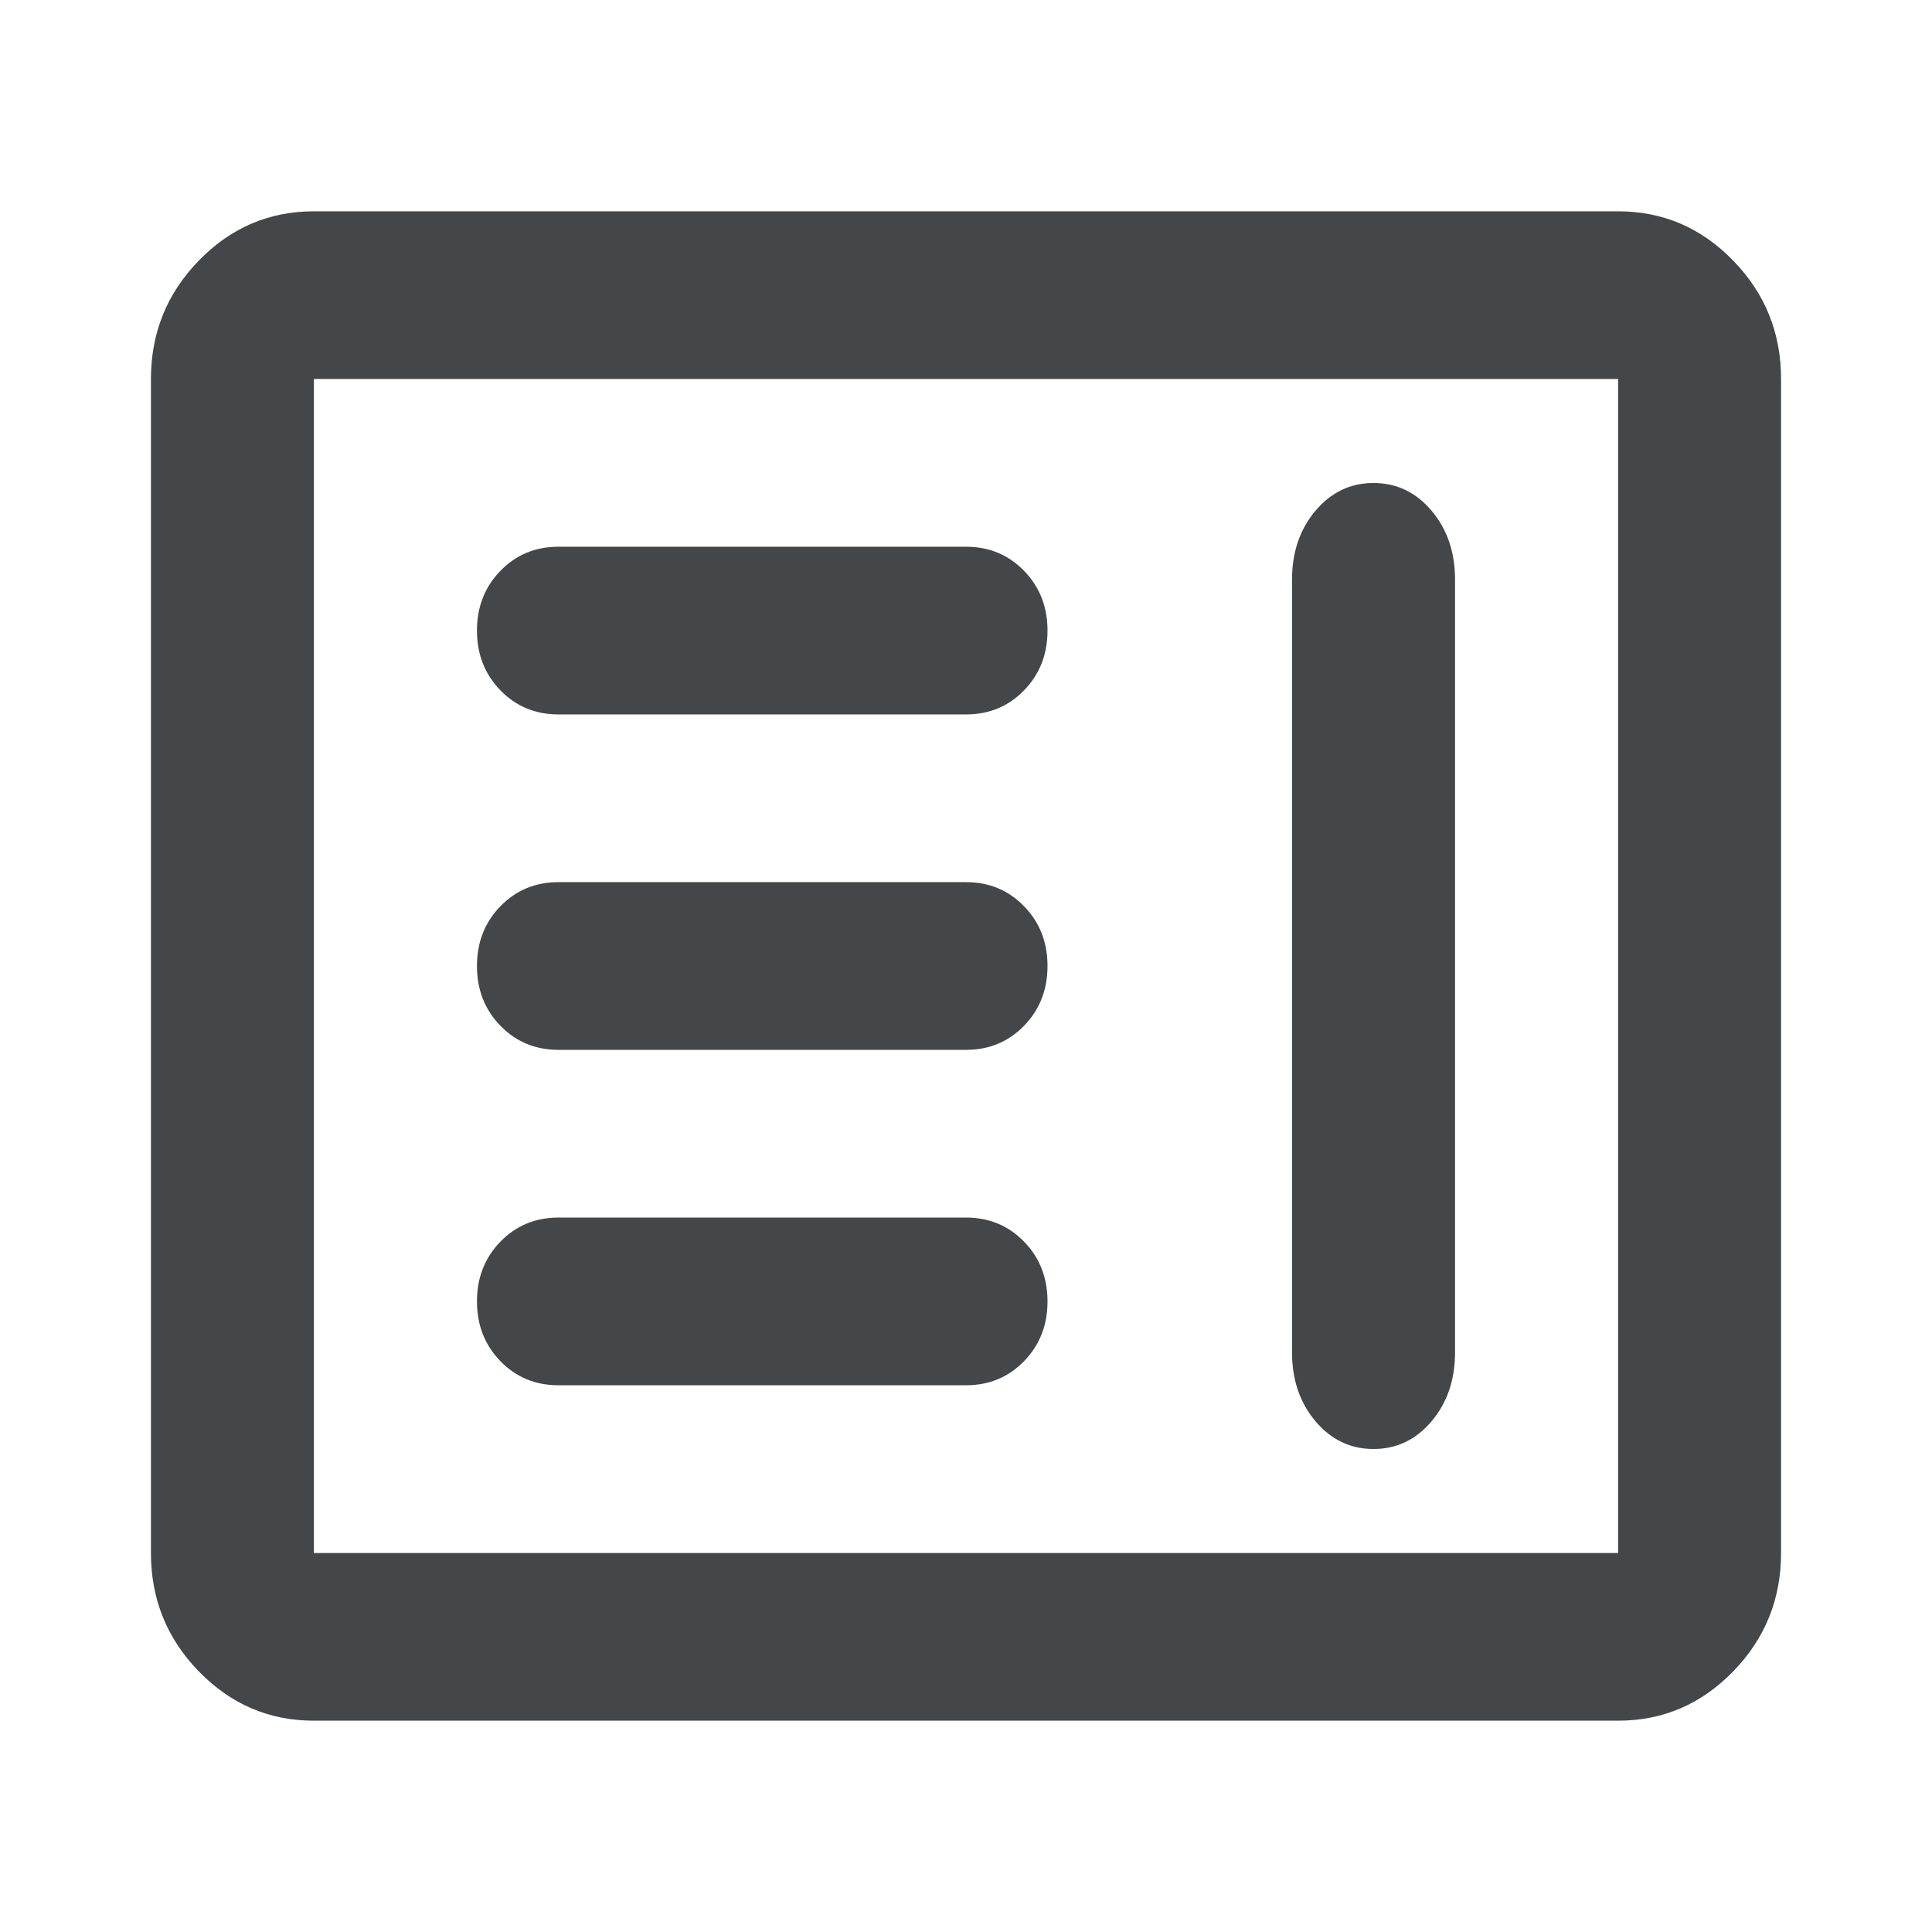
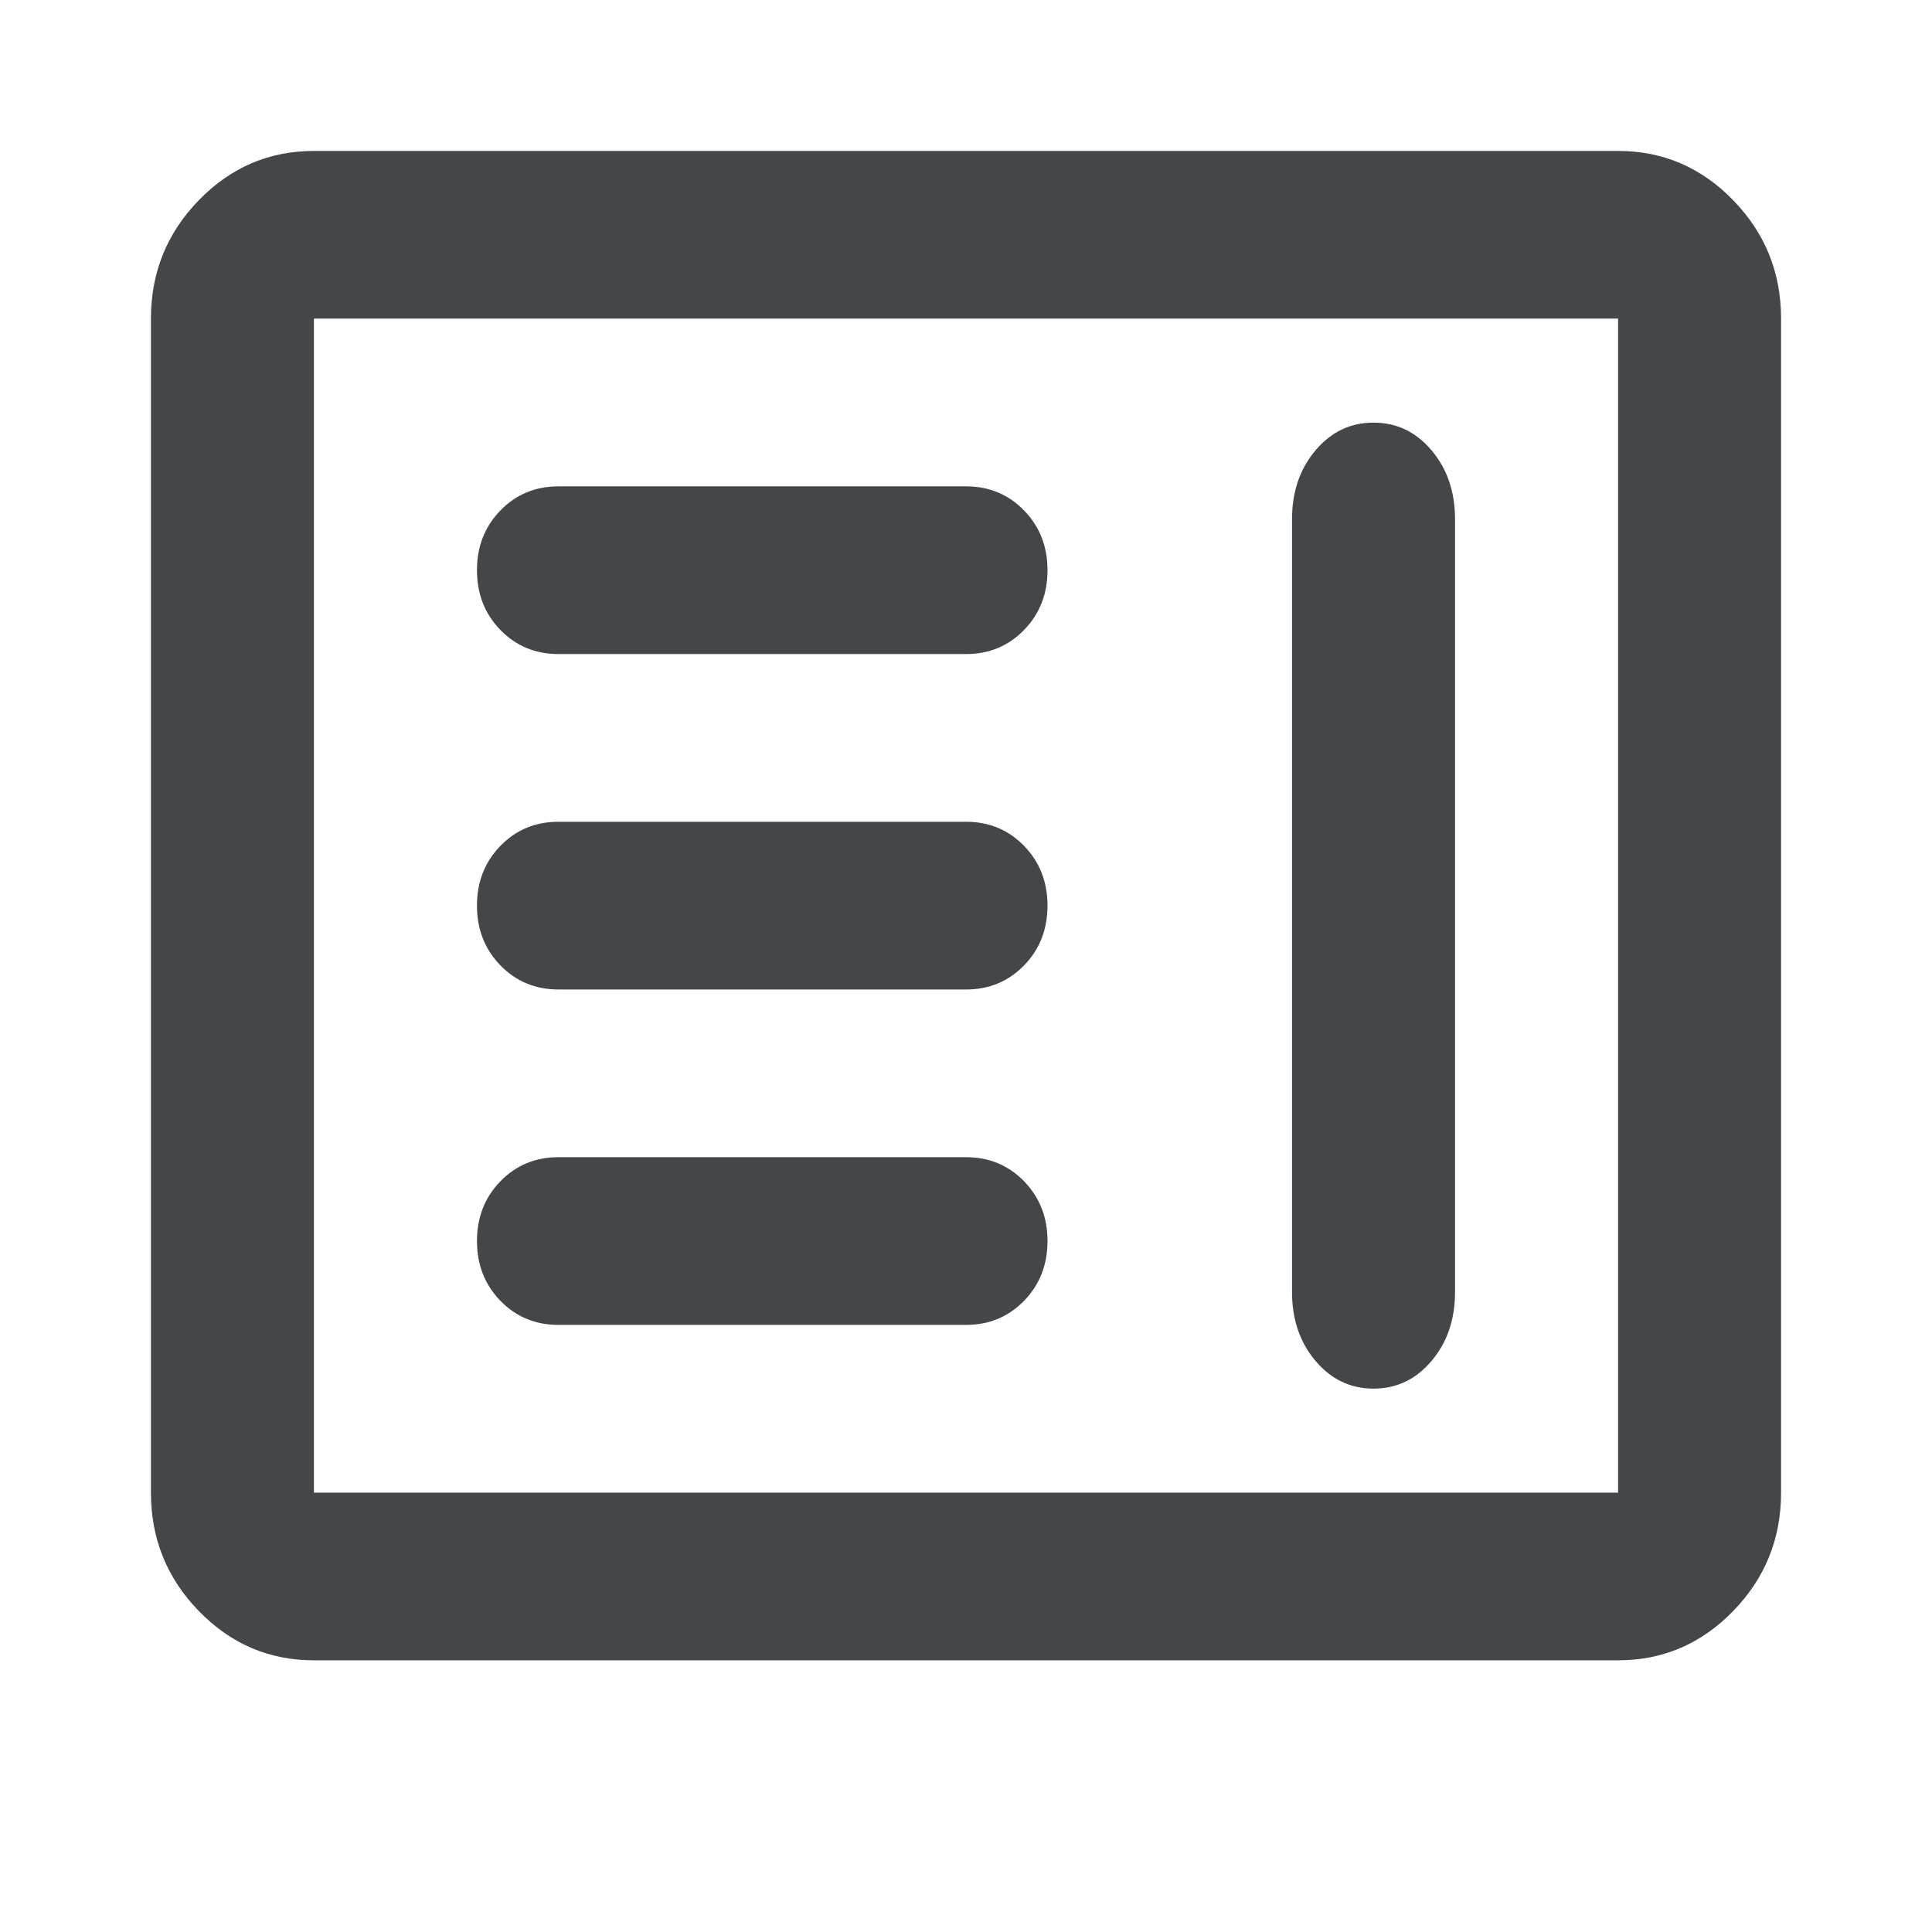
<svg xmlns="http://www.w3.org/2000/svg" height="16" viewBox="0 -960 640 640" width="16" fill="#1f1f1f" version="1.1" id="svg1">
  <defs id="defs1" />
-   <path style="fill:#444749;fill-opacity:1;stroke:none;stroke-width:0;stroke-dasharray:none" d="M 104,-445.556 V -834.444 Z" id="path7" />
-   <path id="path5" style="fill:#444749;fill-opacity:1;stroke:none;stroke-width:0;stroke-dasharray:none" d="M 103.984 -890 C 89.134 -890 76.434 -884.552 65.859 -873.672 C 55.284 -862.792 50 -849.731 50 -834.453 L 50 -445.547 C 50 -430.269 55.284 -417.208 65.859 -406.328 C 76.434 -395.449 89.134 -390 103.984 -390 L 536.016 -390 C 550.866 -390 563.566 -395.449 574.141 -406.328 C 584.716 -417.208 590 -430.269 590 -445.547 L 590 -834.453 C 590 -849.731 584.716 -862.792 574.141 -873.672 C 563.566 -884.552 550.866 -890 536.016 -890 L 103.984 -890 z M 103.984 -834.453 L 536.016 -834.453 L 536.016 -445.547 L 103.984 -445.547 L 103.984 -834.453 z " />
-   <path style="fill:#444749;fill-opacity:1;stroke:none;stroke-width:0;stroke-dasharray:none" d="m 185,-723.333 h 135 q 11.475,0 19.238,-7.986 7.763,-7.986 7.763,-19.792 0,-11.806 -7.763,-19.792 -7.763,-7.986 -19.238,-7.986 H 185 q -11.475,0 -19.238,7.986 -7.763,7.986 -7.763,19.792 0,11.806 7.763,19.792 7.763,7.986 19.238,7.986 z" id="path4" />
-   <path style="fill:#444749;fill-opacity:1;stroke:none;stroke-width:0;stroke-dasharray:none" d="m 185,-612.222 h 135 q 11.475,0 19.238,-7.986 Q 347,-628.194 347,-640 q 0,-11.806 -7.763,-19.792 -7.763,-7.986 -19.238,-7.986 H 185 q -11.475,0 -19.238,7.986 Q 158,-651.806 158,-640 q 0,11.806 7.763,19.792 7.763,7.986 19.238,7.986 z" id="path3" />
-   <path style="fill:#444749;fill-opacity:1;stroke:none;stroke-width:0;stroke-dasharray:none" d="m 455,-800 q -11.475,0 -19.238,9.2 Q 428,-781.6 428,-768 v 256 q 0,13.6 7.763,22.8 Q 443.525,-480 455,-480 q 11.475,0 19.238,-9.2 7.763,-9.2 7.763,-22.8 V -768 q 0,-13.6 -7.763,-22.8 Q 466.475,-800 455,-800 Z" id="path2" />
-   <path style="fill:#444749;fill-opacity:1;stroke:none;stroke-width:0;stroke-dasharray:none" d="m 185,-501.111 h 135 q 11.475,0 19.238,-7.986 7.763,-7.986 7.763,-19.792 0,-11.806 -7.763,-19.792 -7.763,-7.986 -19.238,-7.986 H 185 q -11.475,0 -19.238,7.986 -7.763,7.986 -7.763,19.792 0,11.806 7.763,19.792 7.763,7.986 19.238,7.986 z" id="path1" />
+   <path style="fill:#444749;fill-opacity:1;stroke:none;stroke-width:0;stroke-dasharray:none" d="M 104,-465.556 V -854.444 Z" id="path7" />
+   <path id="path5" style="fill:#444749;fill-opacity:1;stroke:none;stroke-width:0;stroke-dasharray:none" d="m 103.984,-910 c -14.85,0 -27.55,5.449 -38.125,16.328 C 55.284,-882.792 50,-869.731 50,-854.453 v 388.906 c 0,15.278 5.284,28.339 15.859,39.219 10.575,10.88 23.275,16.328 38.125,16.328 h 432.031 c 14.85,0 27.55,-5.449 38.125,-16.328 C 584.716,-437.208 590,-450.269 590,-465.547 v -388.906 c 0,-15.278 -5.284,-28.339 -15.859,-39.219 C 563.566,-904.552 550.866,-910 536.016,-910 Z m 0,55.547 h 432.031 v 388.906 H 103.984 Z" />
+   <path style="fill:#444749;fill-opacity:1;stroke:none;stroke-width:0;stroke-dasharray:none" d="m 185,-743.333 h 135 q 11.475,0 19.238,-7.986 7.763,-7.986 7.763,-19.792 0,-11.806 -7.763,-19.792 -7.763,-7.986 -19.238,-7.986 H 185 q -11.475,0 -19.238,7.986 -7.763,7.986 -7.763,19.792 0,11.806 7.763,19.792 7.763,7.986 19.238,7.986 z" id="path4" />
+   <path style="fill:#444749;fill-opacity:1;stroke:none;stroke-width:0;stroke-dasharray:none" d="m 185,-632.222 h 135 q 11.475,0 19.238,-7.986 Q 347,-648.194 347,-660 q 0,-11.806 -7.763,-19.792 -7.763,-7.986 -19.238,-7.986 H 185 q -11.475,0 -19.238,7.986 Q 158,-671.806 158,-660 q 0,11.806 7.763,19.792 7.763,7.986 19.238,7.986 z" id="path3" />
+   <path style="fill:#444749;fill-opacity:1;stroke:none;stroke-width:0;stroke-dasharray:none" d="m 455,-820 q -11.475,0 -19.238,9.2 Q 428,-801.6 428,-788 v 256 q 0,13.6 7.763,22.8 Q 443.525,-500 455,-500 q 11.475,0 19.238,-9.2 7.763,-9.2 7.763,-22.8 V -788 q 0,-13.6 -7.763,-22.8 Q 466.475,-820 455,-820 Z" id="path2" />
+   <path style="fill:#444749;fill-opacity:1;stroke:none;stroke-width:0;stroke-dasharray:none" d="m 185,-521.111 h 135 q 11.475,0 19.238,-7.986 7.763,-7.986 7.763,-19.792 0,-11.806 -7.763,-19.792 -7.763,-7.986 -19.238,-7.986 H 185 q -11.475,0 -19.238,7.986 -7.763,7.986 -7.763,19.792 0,11.806 7.763,19.792 7.763,7.986 19.238,7.986 z" id="path1" />
</svg>
